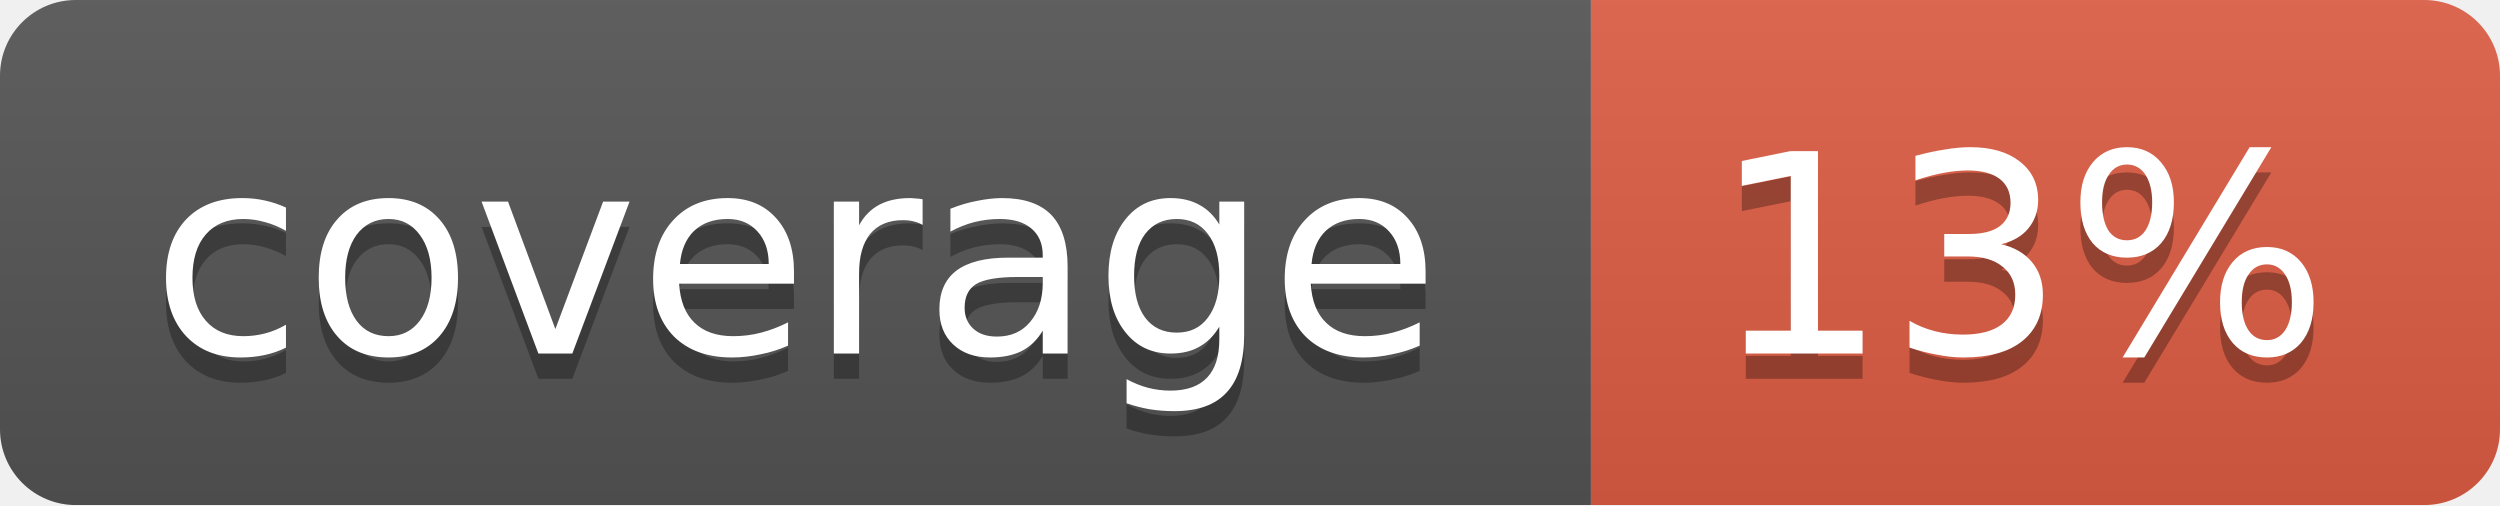
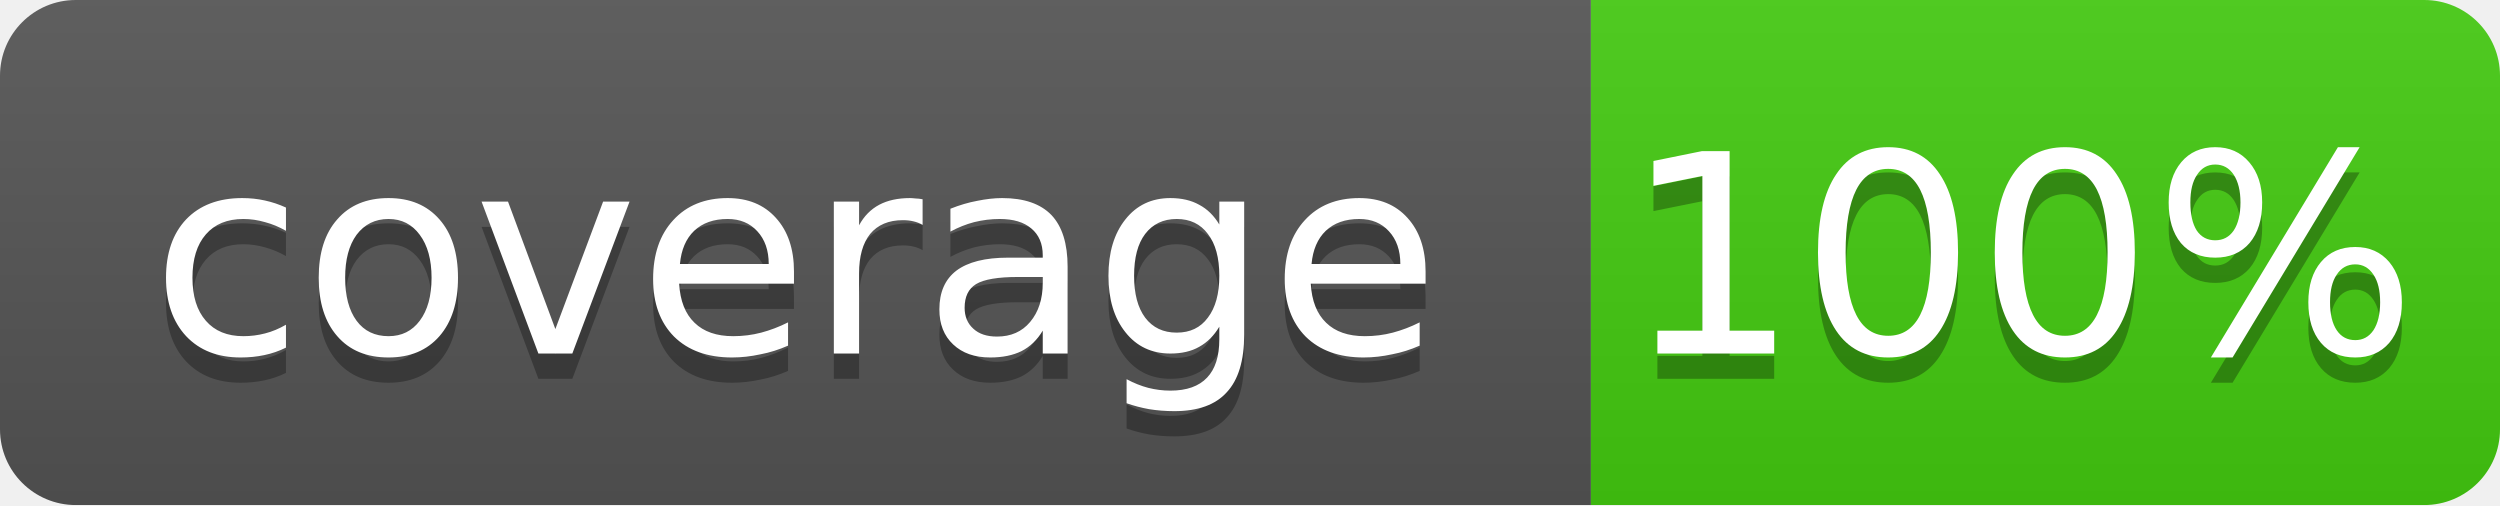
<svg xmlns="http://www.w3.org/2000/svg" width="99" height="20">
  <linearGradient id="b" x2="0" y2="100%">
    <stop offset="0" stop-color="#bbb" stop-opacity=".1" />
    <stop offset="1" stop-opacity=".1" />
  </linearGradient>
  <mask id="a">
    <rect width="99" height="20" rx="3" fill="#fff" />
  </mask>
  <g mask="url(#a)">
    <path fill="#555" d="M0 0h63v20H0z" />
-     <path fill="#e05d44" d="M63 0h36v20H63z" />
+     <path fill="#4c1" d="M63 0h36v20H63z" />
    <path fill="url(#b)" d="M0 0h99v20H0z" />
  </g>
  <g fill="#fff" text-anchor="middle" font-family="DejaVu Sans,Verdana,Geneva,sans-serif" font-size="11">
    <text x="31.5" y="15" fill="#010101" fill-opacity=".3">coverage</text>
    <text x="31.5" y="14">coverage</text>
-     <text x="80" y="15" fill="#010101" fill-opacity=".3">13%</text>
-     <text x="80" y="14">13%</text>
+     <text x="80" y="15" fill="#010101" fill-opacity=".3">100%</text>
+     <text x="80" y="14">100%</text>
  </g>
</svg>
